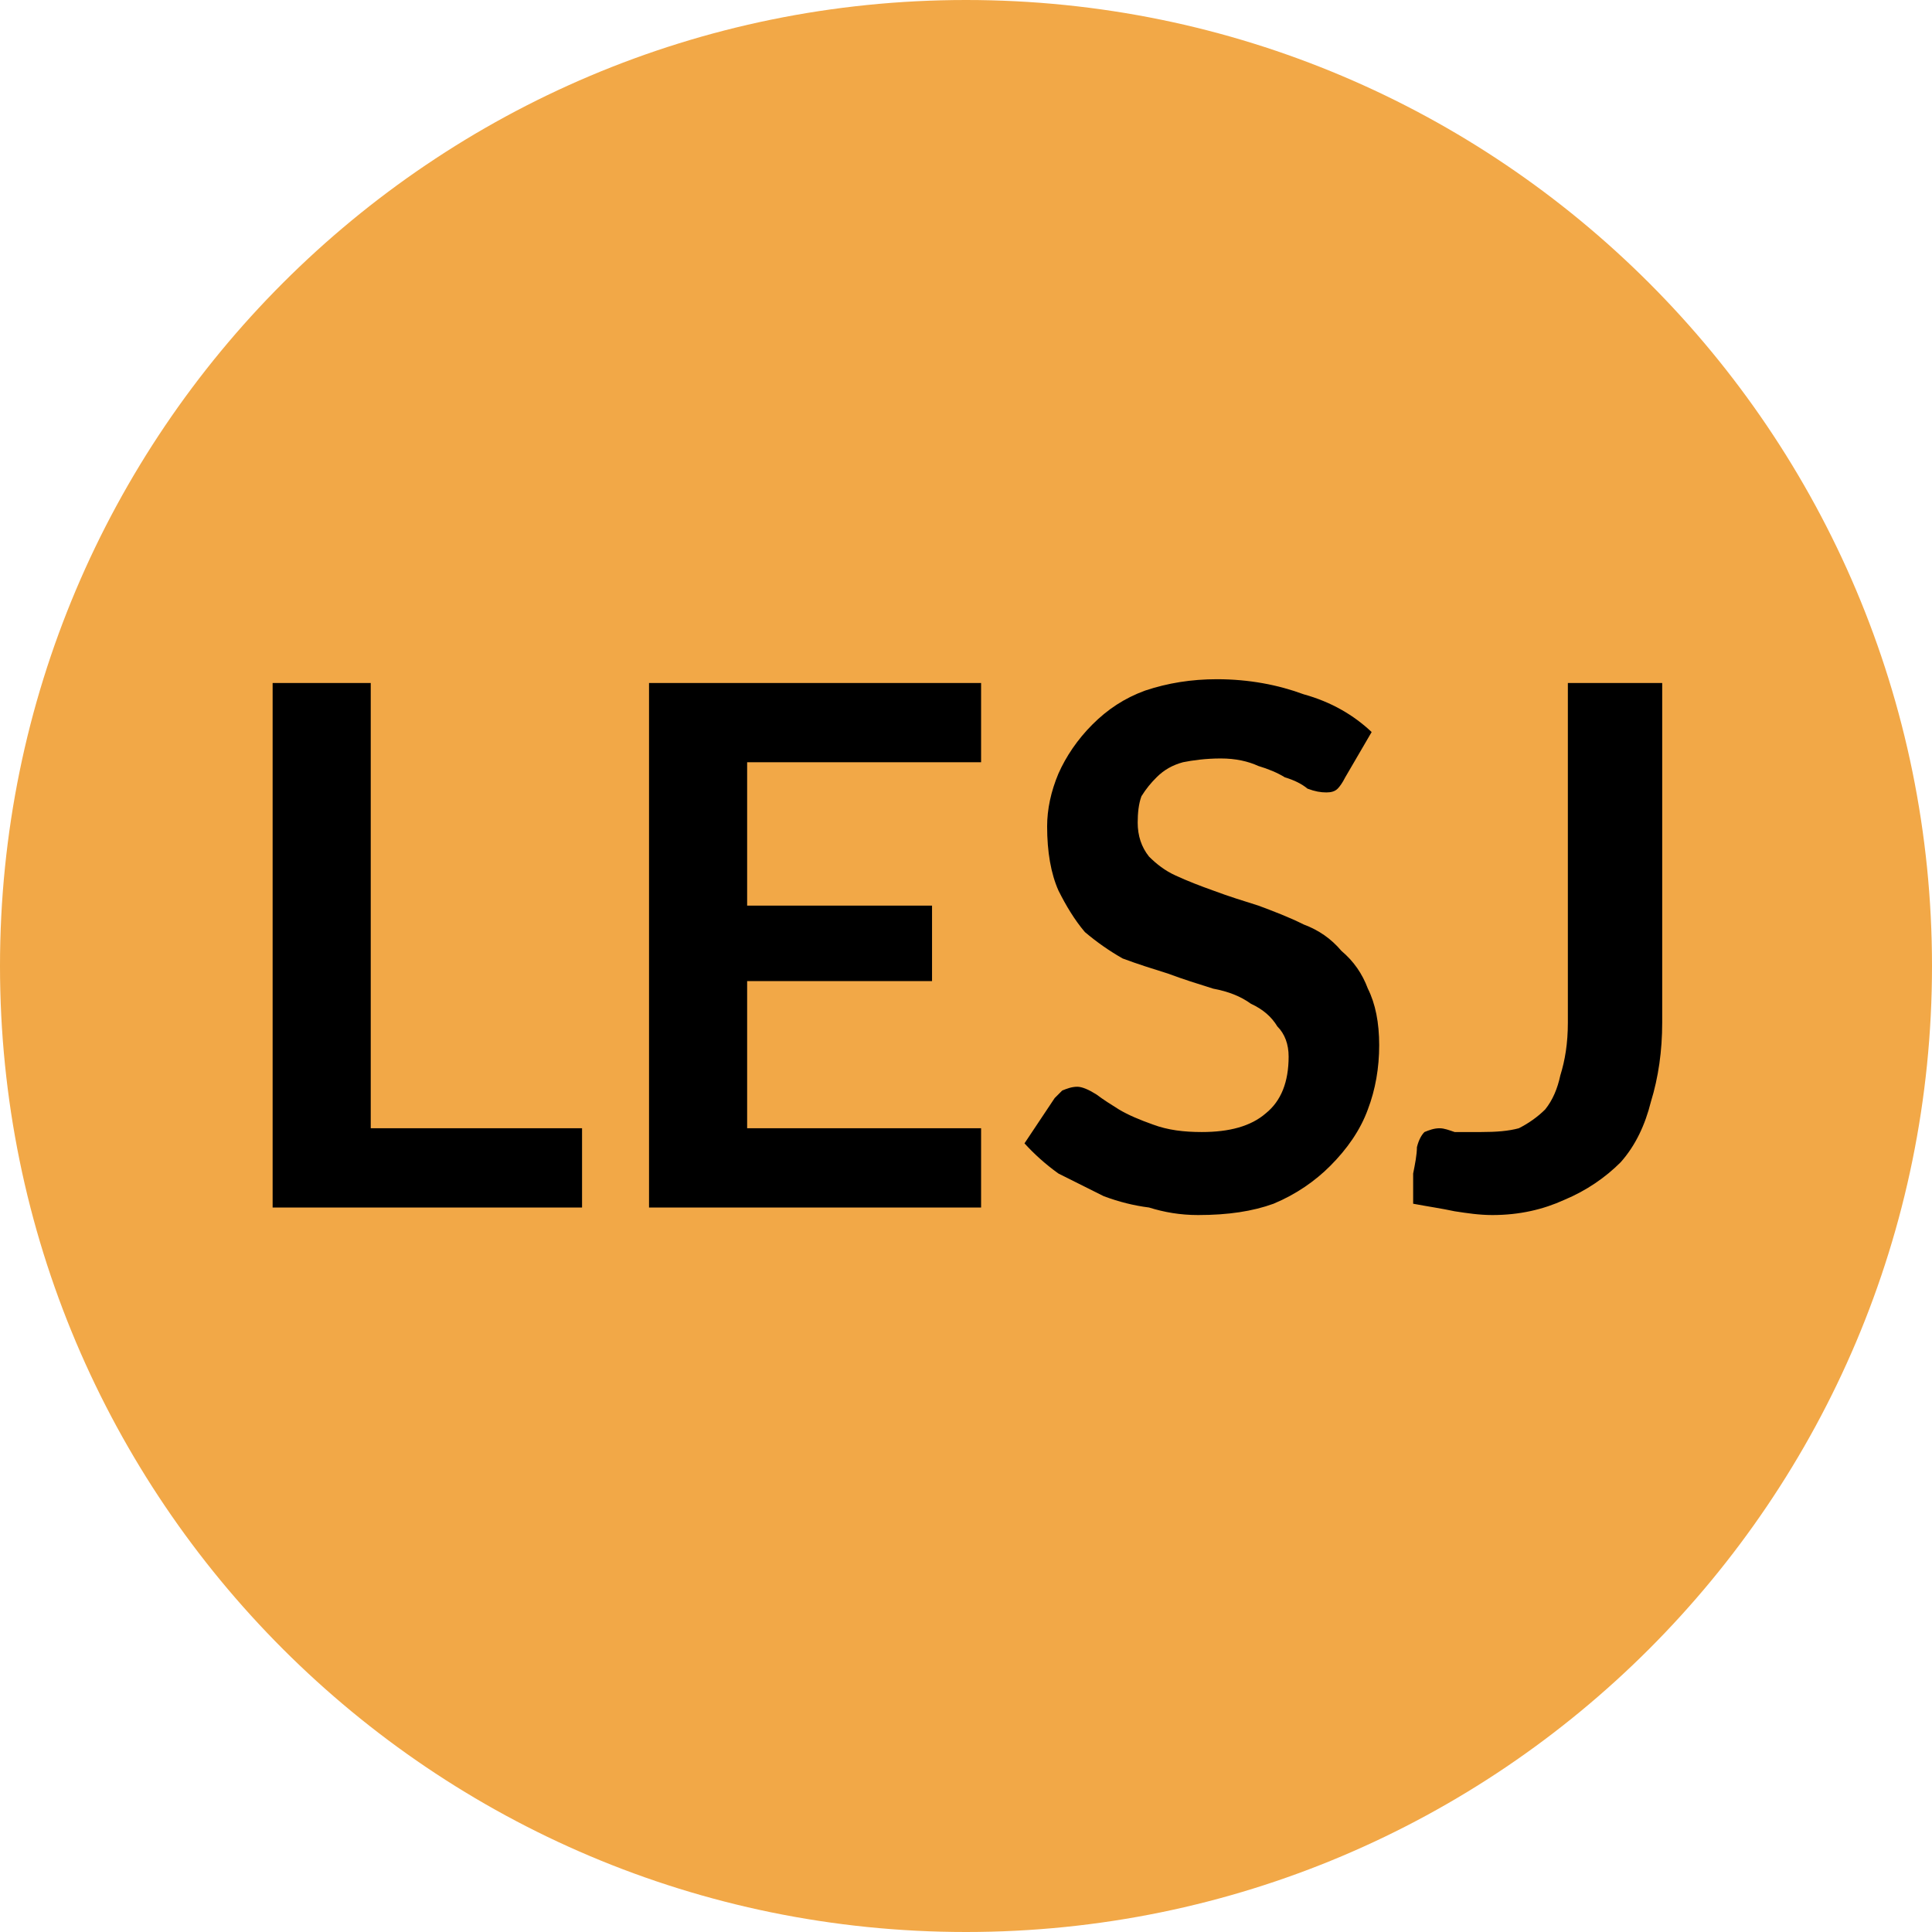
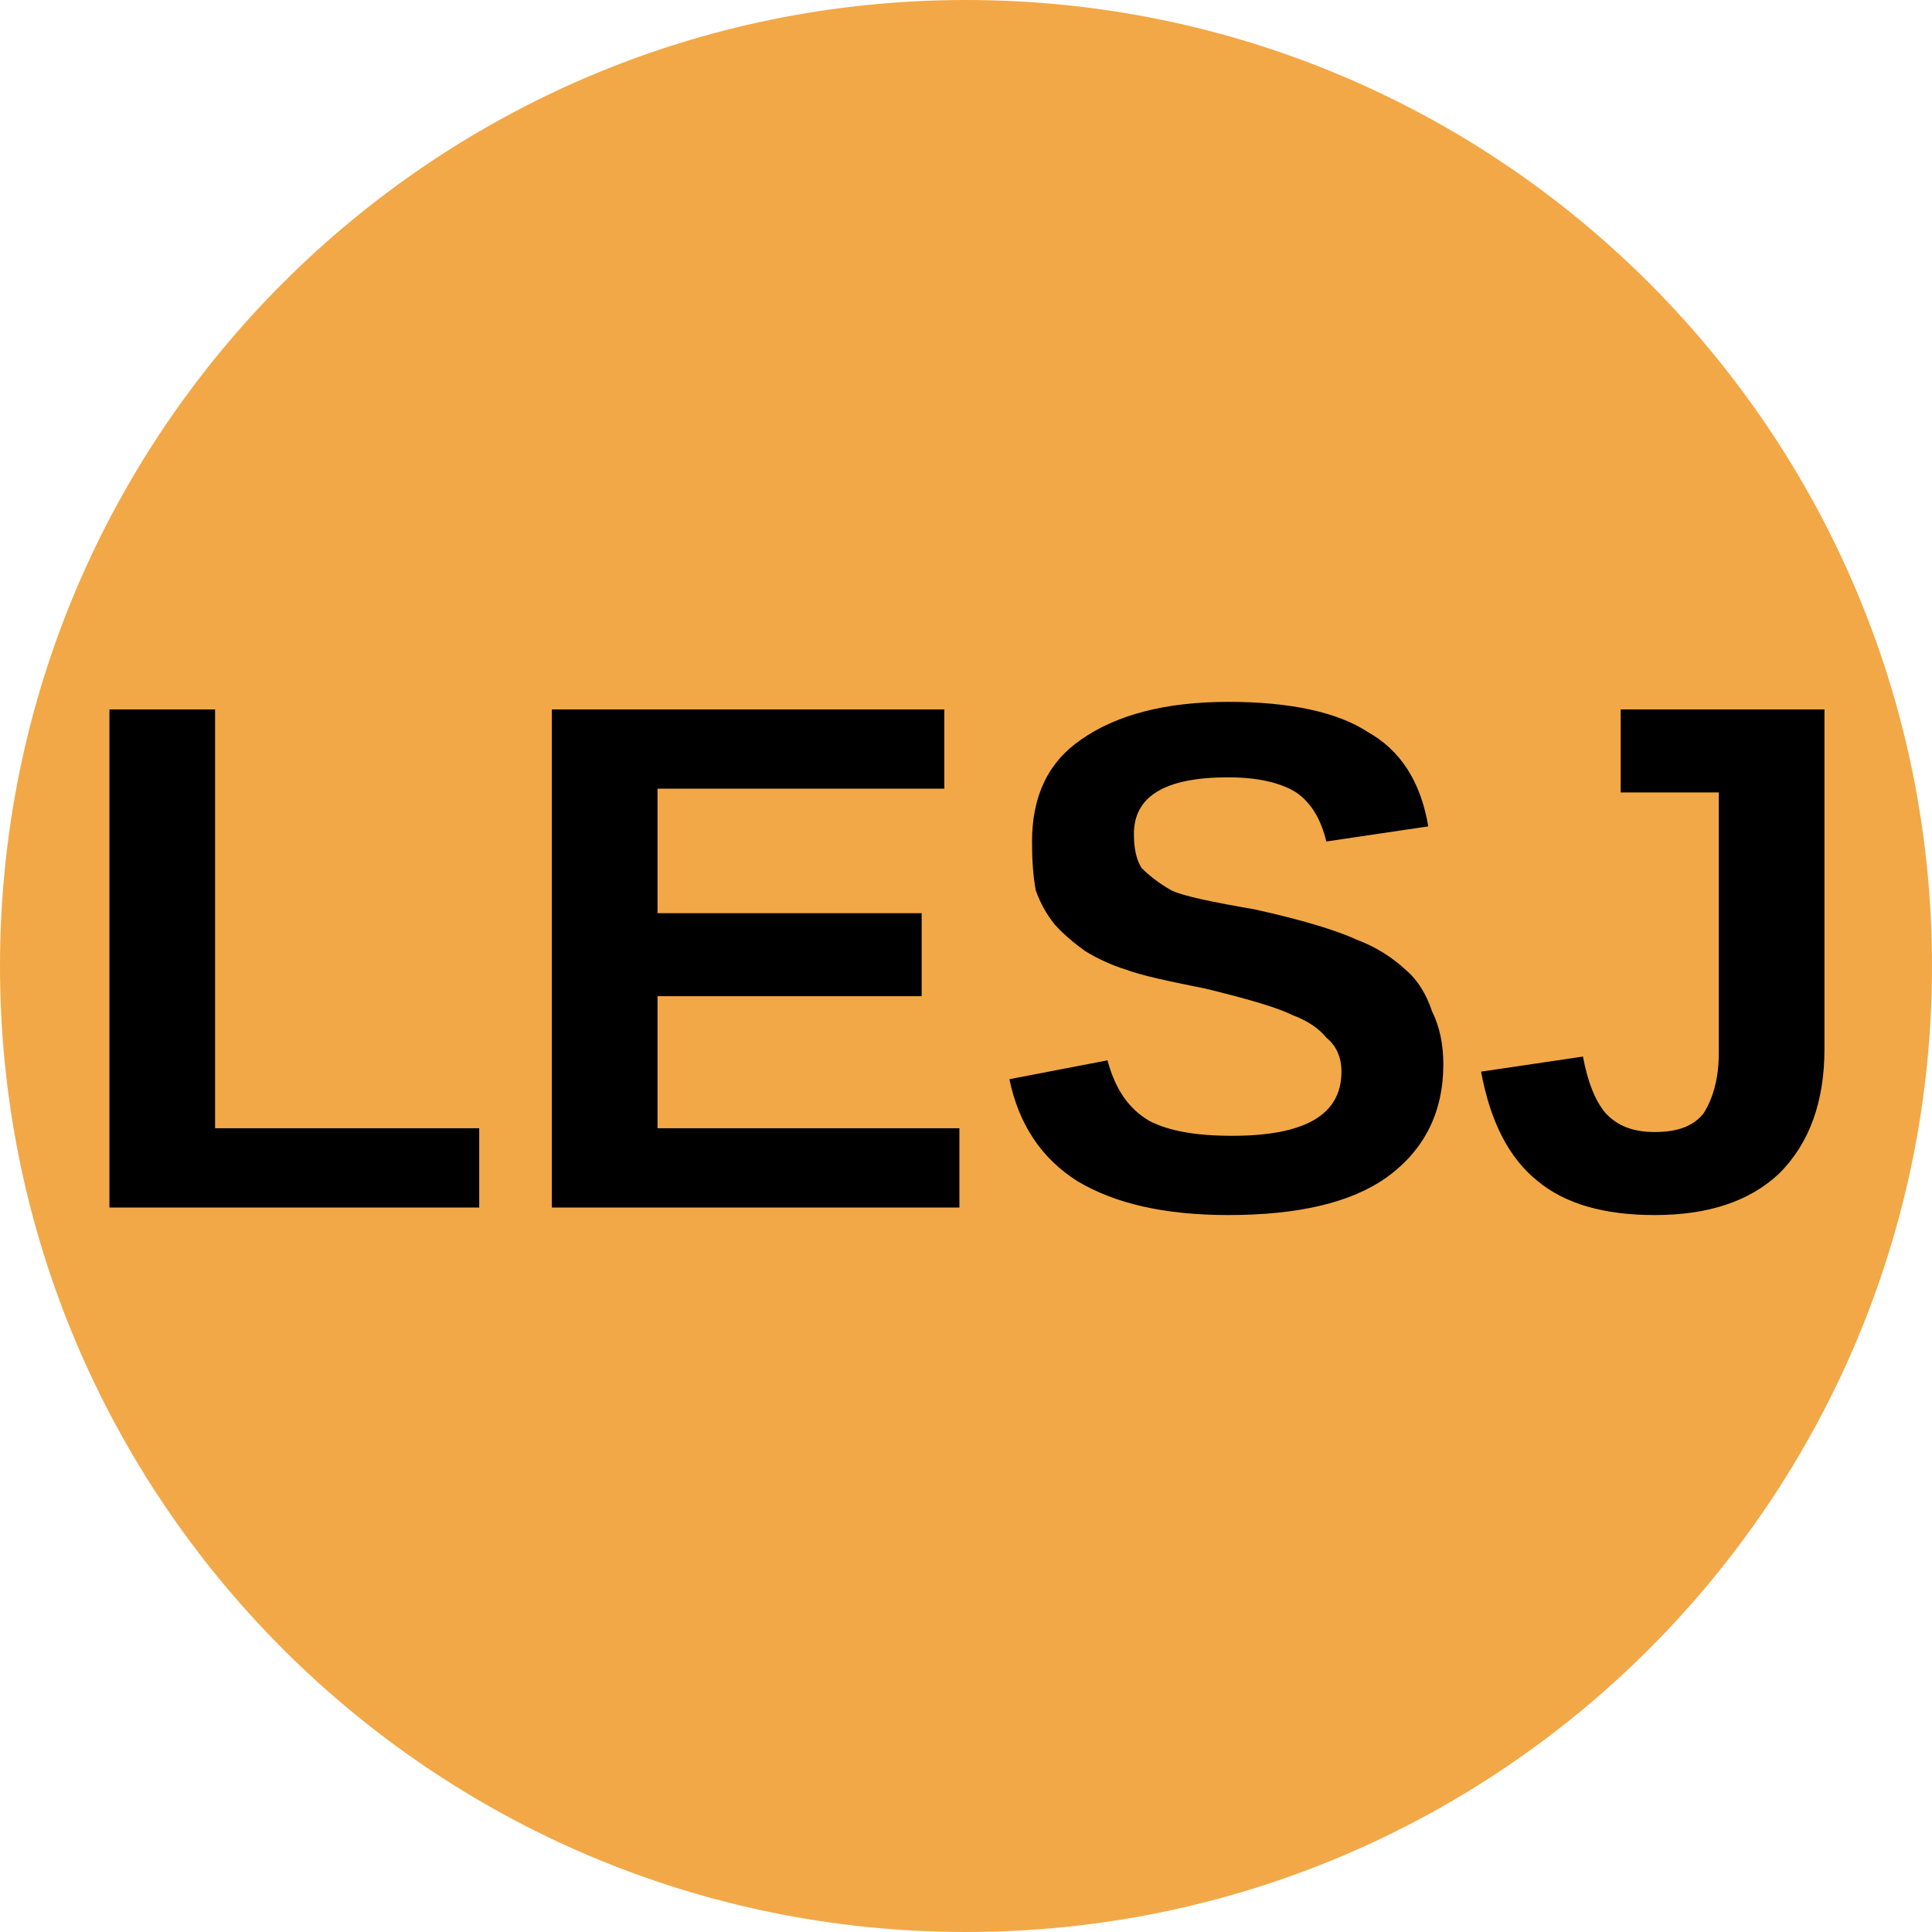
<svg xmlns="http://www.w3.org/2000/svg" viewBox="0 0 8 8">
  <circle cx="4" cy="4" r="4" fill="#f2a847" />
-   <text x="4" y="5" text-anchor="middle" font-weight="700" font-size="3" font-family="Lato" fill="black">LESJ</text>
+   <text x="4" y="5" text-anchor="middle" font-weight="700" font-size="3" font-family="Arial" fill="black">LESJ</text>
</svg>
